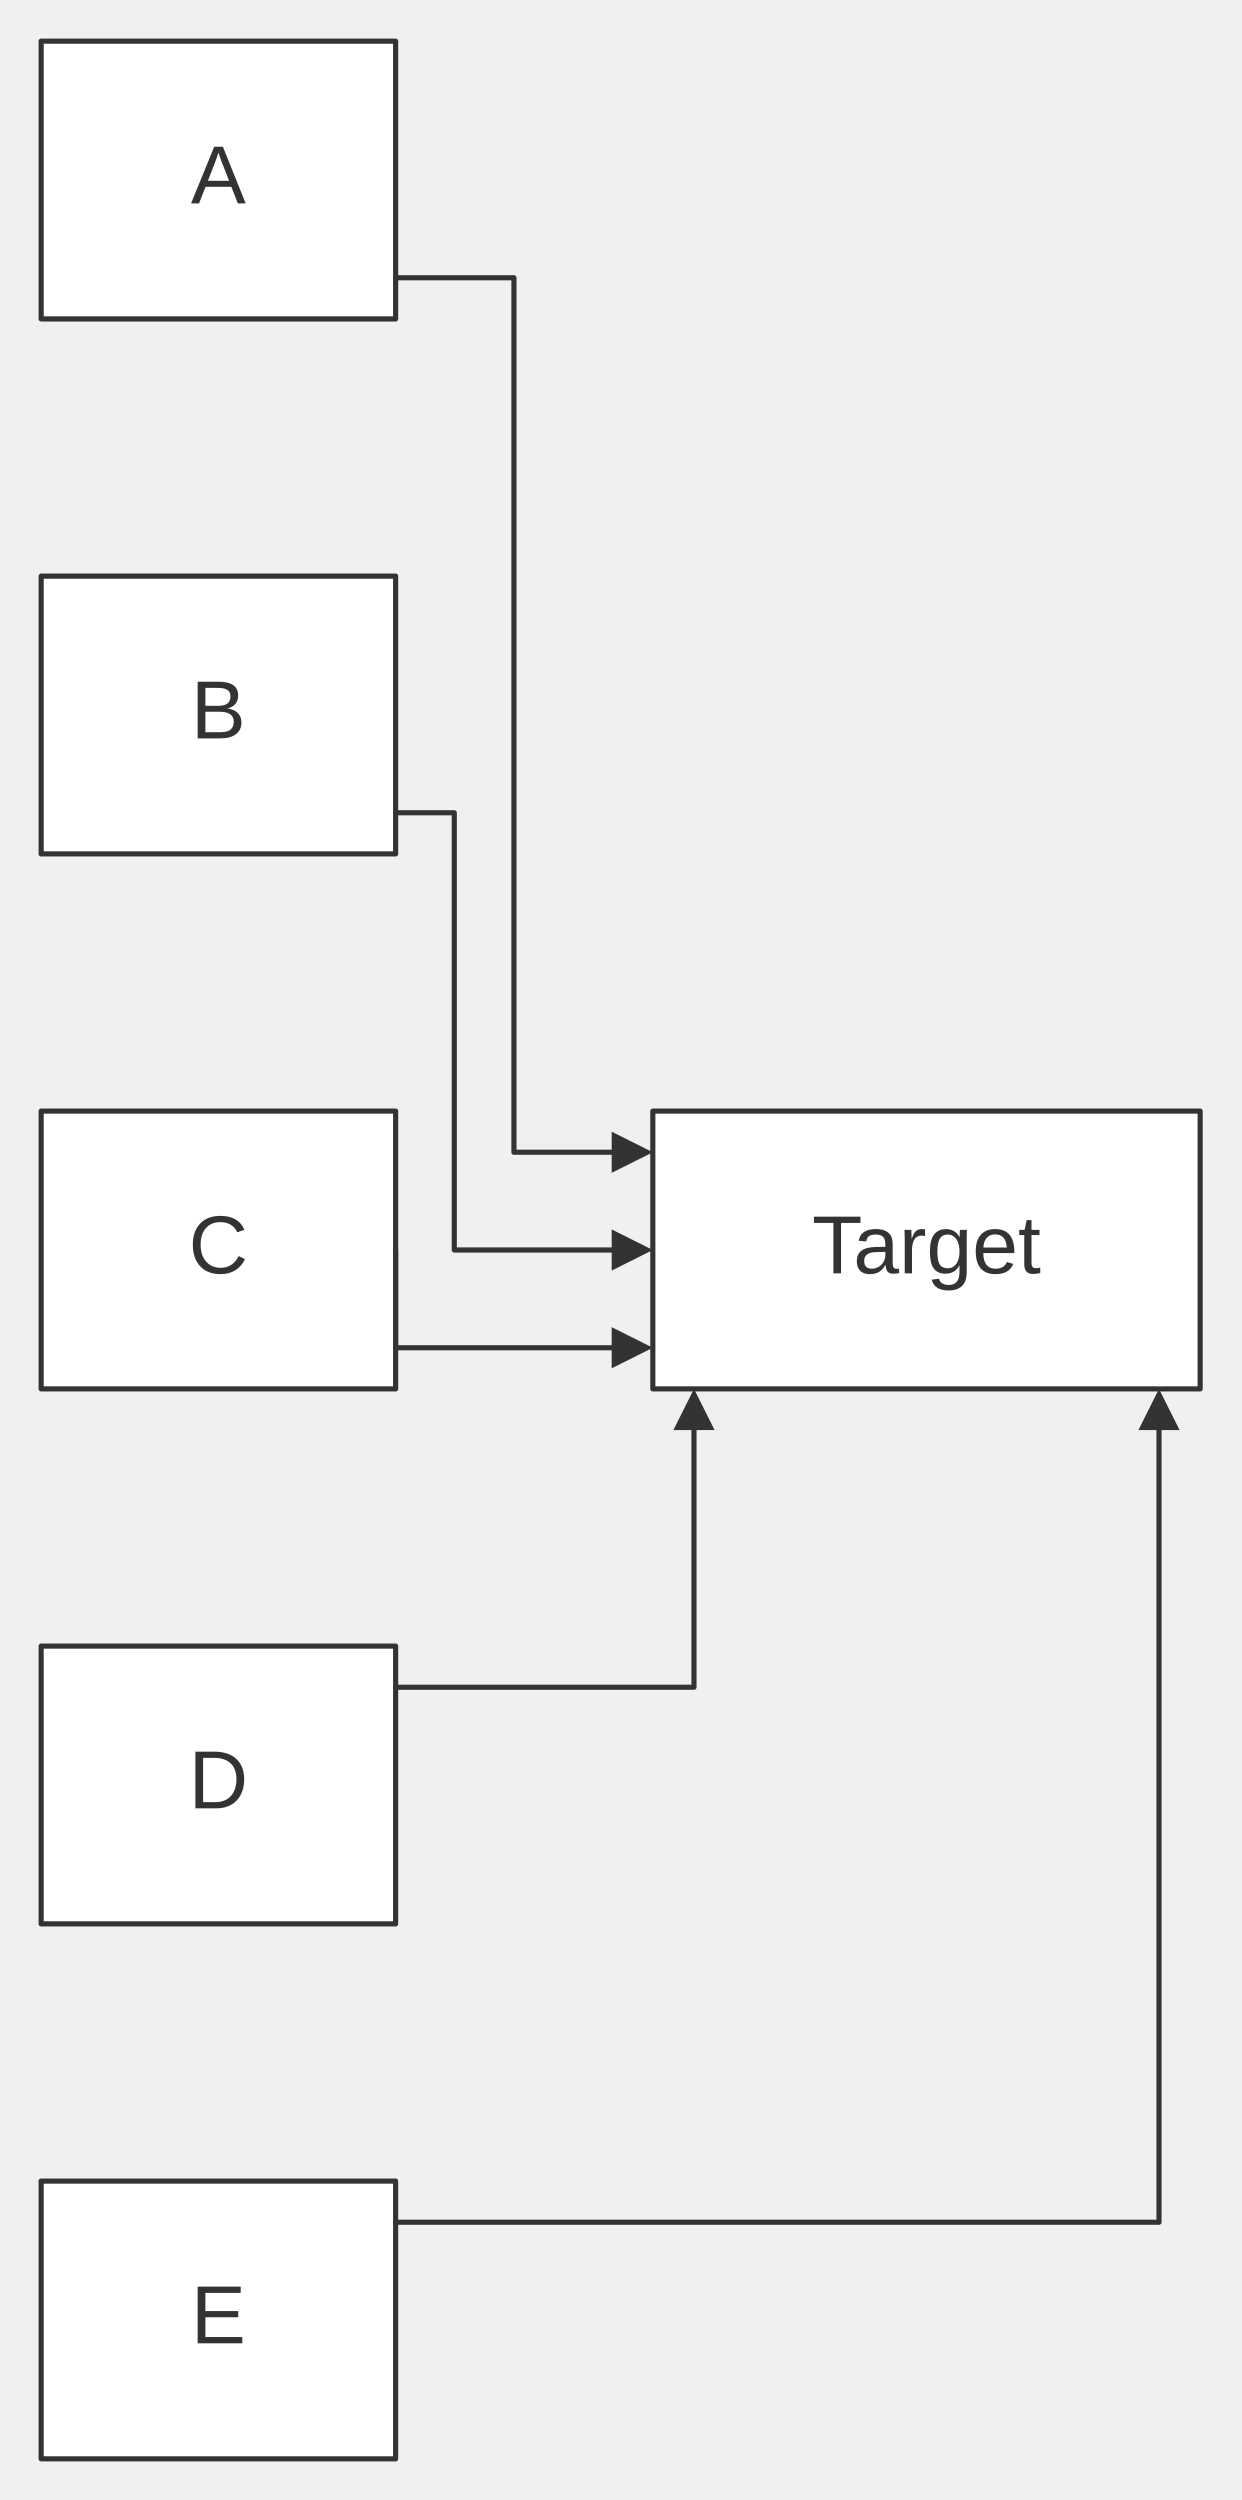
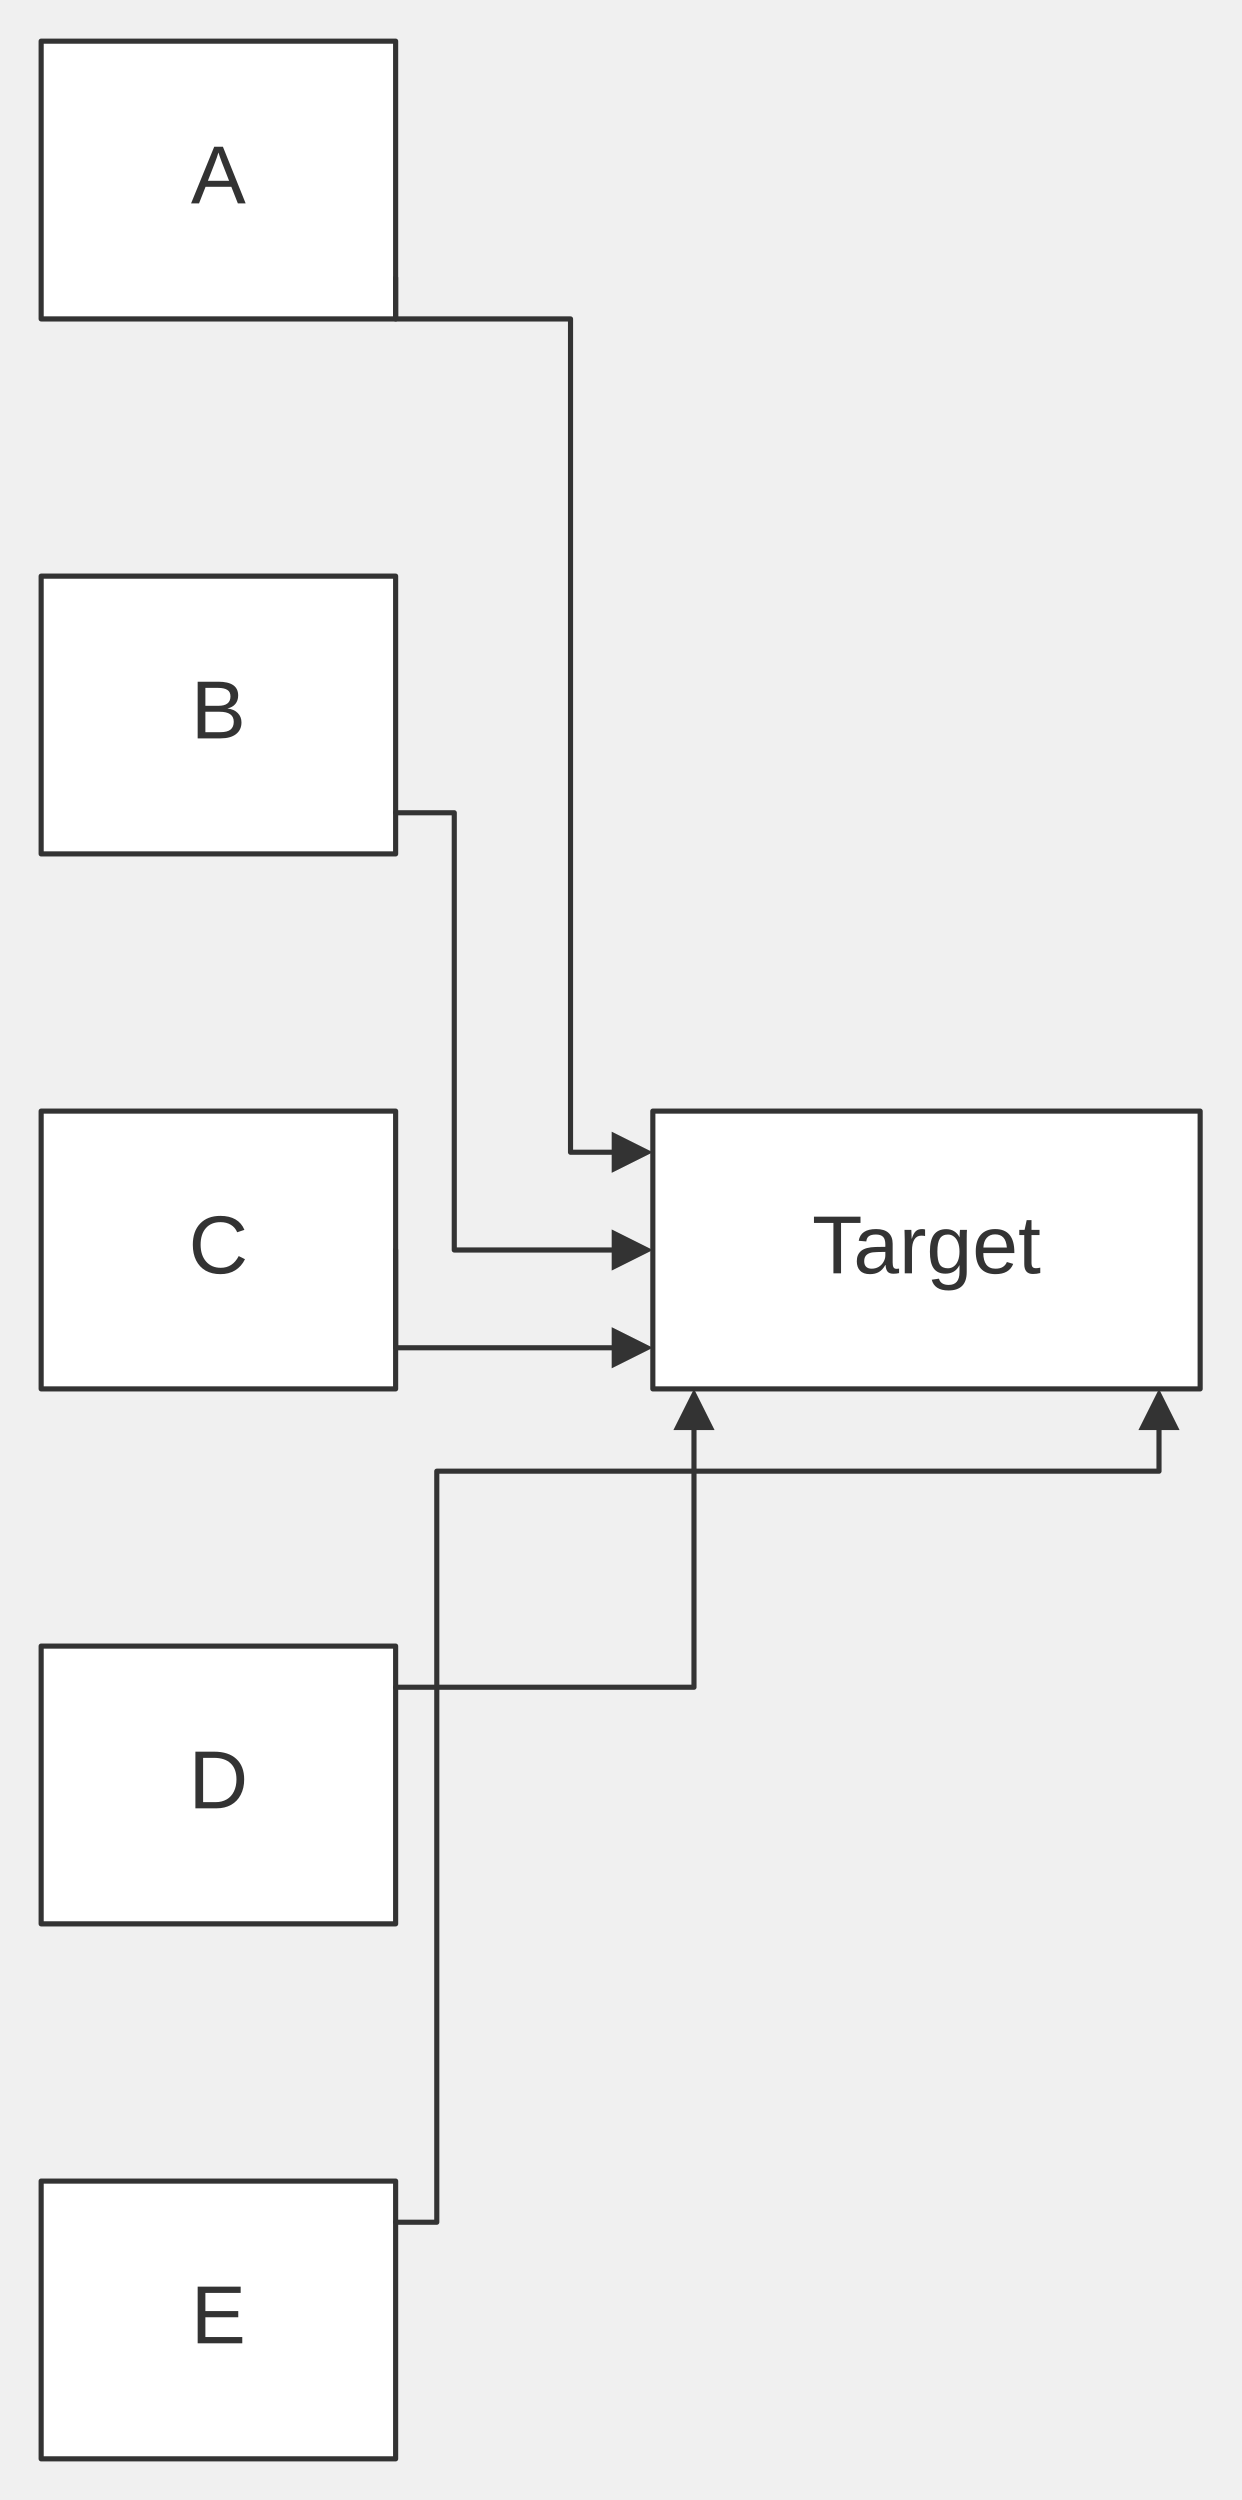
<svg xmlns="http://www.w3.org/2000/svg" width="100%" viewBox="0 0 241.31 486.00" style="max-width: 241.31px; background-color: transparent;" font-family="&quot;trebuchet ms&quot;, verdana, arial, sans-serif" font-size="16.00">
  <defs>
    <marker id="arrowhead" viewBox="0 0 10.00 10.00" refX="5.00" refY="5.00" markerWidth="8.00" markerHeight="8.00" orient="auto-start-reverse" markerUnits="userSpaceOnUse">
      <path d="M 0 0 L 10.00 5.00 L 0 10.00 z" fill="#333" />
    </marker>
    <marker id="crosshead" viewBox="0 0 11.00 11.00" refX="12.00" refY="5.20" markerWidth="11.00" markerHeight="11.00" orient="auto-start-reverse" markerUnits="userSpaceOnUse">
      <path d="M 1,1 l 9,9 M 10,1 l -9,9" stroke="#333" stroke-width="2" />
    </marker>
    <marker id="circlehead" viewBox="0 0 10.00 10.00" refX="11.00" refY="5.00" markerWidth="11.00" markerHeight="11.00" orient="auto-start-reverse" markerUnits="userSpaceOnUse">
      <circle cx="5" cy="5" r="5" stroke="#333" stroke-width="1" fill="#333" />
    </marker>
    <marker id="open-arrowhead" viewBox="0 0 10.00 10.00" refX="5.00" refY="5.00" markerWidth="8.00" markerHeight="8.00" orient="auto-start-reverse" markerUnits="userSpaceOnUse">
      <polygon points="0,0 10.00,5.00 0,10.00" fill="white" stroke="#333" stroke-width="1" />
    </marker>
    <marker id="diamondhead" viewBox="0 0 12.00 12.00" refX="6.00" refY="6.00" markerWidth="12.00" markerHeight="12.00" orient="auto-start-reverse" markerUnits="userSpaceOnUse">
      <polygon points="0,6.00 6.00,0 12.00,6.00 6.00,12.00" fill="#333" />
    </marker>
    <marker id="open-diamondhead" viewBox="0 0 12.00 12.00" refX="6.00" refY="6.00" markerWidth="12.00" markerHeight="12.00" orient="auto-start-reverse" markerUnits="userSpaceOnUse">
      <polygon points="0,6.00 6.00,0 12.00,6.00 6.00,12.00" fill="white" stroke="#333" stroke-width="1" />
    </marker>
  </defs>
  <g transform="translate(0.00,0.00)">
    <g class="nodes">
      <rect x="8.00" y="8.00" width="68.91" height="54.00" fill="white" stroke="#333" stroke-width="1.00" stroke-linejoin="round" />
      <text x="42.45" y="35.00" text-anchor="middle" dominant-baseline="middle" fill="#333">A</text>
      <rect x="8.00" y="112.00" width="68.91" height="54.00" fill="white" stroke="#333" stroke-width="1.00" stroke-linejoin="round" />
      <text x="42.45" y="139.00" text-anchor="middle" dominant-baseline="middle" fill="#333">B</text>
      <rect x="8.00" y="216.00" width="68.91" height="54.00" fill="white" stroke="#333" stroke-width="1.00" stroke-linejoin="round" />
      <text x="42.45" y="243.00" text-anchor="middle" dominant-baseline="middle" fill="#333">C</text>
      <rect x="8.00" y="320.00" width="68.91" height="54.00" fill="white" stroke="#333" stroke-width="1.00" stroke-linejoin="round" />
      <text x="42.45" y="347.00" text-anchor="middle" dominant-baseline="middle" fill="#333">D</text>
      <rect x="8.00" y="424.00" width="68.91" height="54.00" fill="white" stroke="#333" stroke-width="1.00" stroke-linejoin="round" />
      <text x="42.45" y="451.00" text-anchor="middle" dominant-baseline="middle" fill="#333">E</text>
      <rect x="126.91" y="216.00" width="106.40" height="54.00" fill="white" stroke="#333" stroke-width="1.00" stroke-linejoin="round" />
      <text x="180.11" y="243.00" text-anchor="middle" dominant-baseline="middle" fill="#333">Target</text>
    </g>
    <g class="edgePaths">
-       <path d="M76.91,54.00 L99.91,54.00 L99.91,224.00 L122.91,224.00" stroke="#333" stroke-width="1.00" fill="none" stroke-linecap="round" stroke-linejoin="round" marker-end="url(#arrowhead)" />
+       <path d="M76.91,54.00 L76.91,62.00 L110.91,62.00 L110.91,224.00 L122.91,224.00" stroke="#333" stroke-width="1.00" fill="none" stroke-linecap="round" stroke-linejoin="round" marker-end="url(#arrowhead)" />
      <path d="M76.91,158.00 L88.31,158.00 L88.31,165.03 L88.31,243.00 L122.91,243.00" stroke="#333" stroke-width="1.00" fill="none" stroke-linecap="round" stroke-linejoin="round" marker-end="url(#arrowhead)" />
      <path d="M76.91,243.00 L76.91,262.00 L122.91,262.00" stroke="#333" stroke-width="1.00" fill="none" stroke-linecap="round" stroke-linejoin="round" marker-end="url(#arrowhead)" />
      <path d="M76.91,328.00 L134.91,328.00 L134.91,274.00" stroke="#333" stroke-width="1.00" fill="none" stroke-linecap="round" stroke-linejoin="round" marker-end="url(#arrowhead)" />
-       <path d="M76.91,432.00 L84.91,432.00 L225.31,432.00 L225.31,274.00" stroke="#333" stroke-width="1.00" fill="none" stroke-linecap="round" stroke-linejoin="round" marker-end="url(#arrowhead)" />
+       <path d="M76.91,432.00 L84.91,432.00 L84.91,286.00 L225.31,286.00 L225.31,274.00" stroke="#333" stroke-width="1.00" fill="none" stroke-linecap="round" stroke-linejoin="round" marker-end="url(#arrowhead)" />
    </g>
    <g class="edgeLabels">
    </g>
  </g>
</svg>
